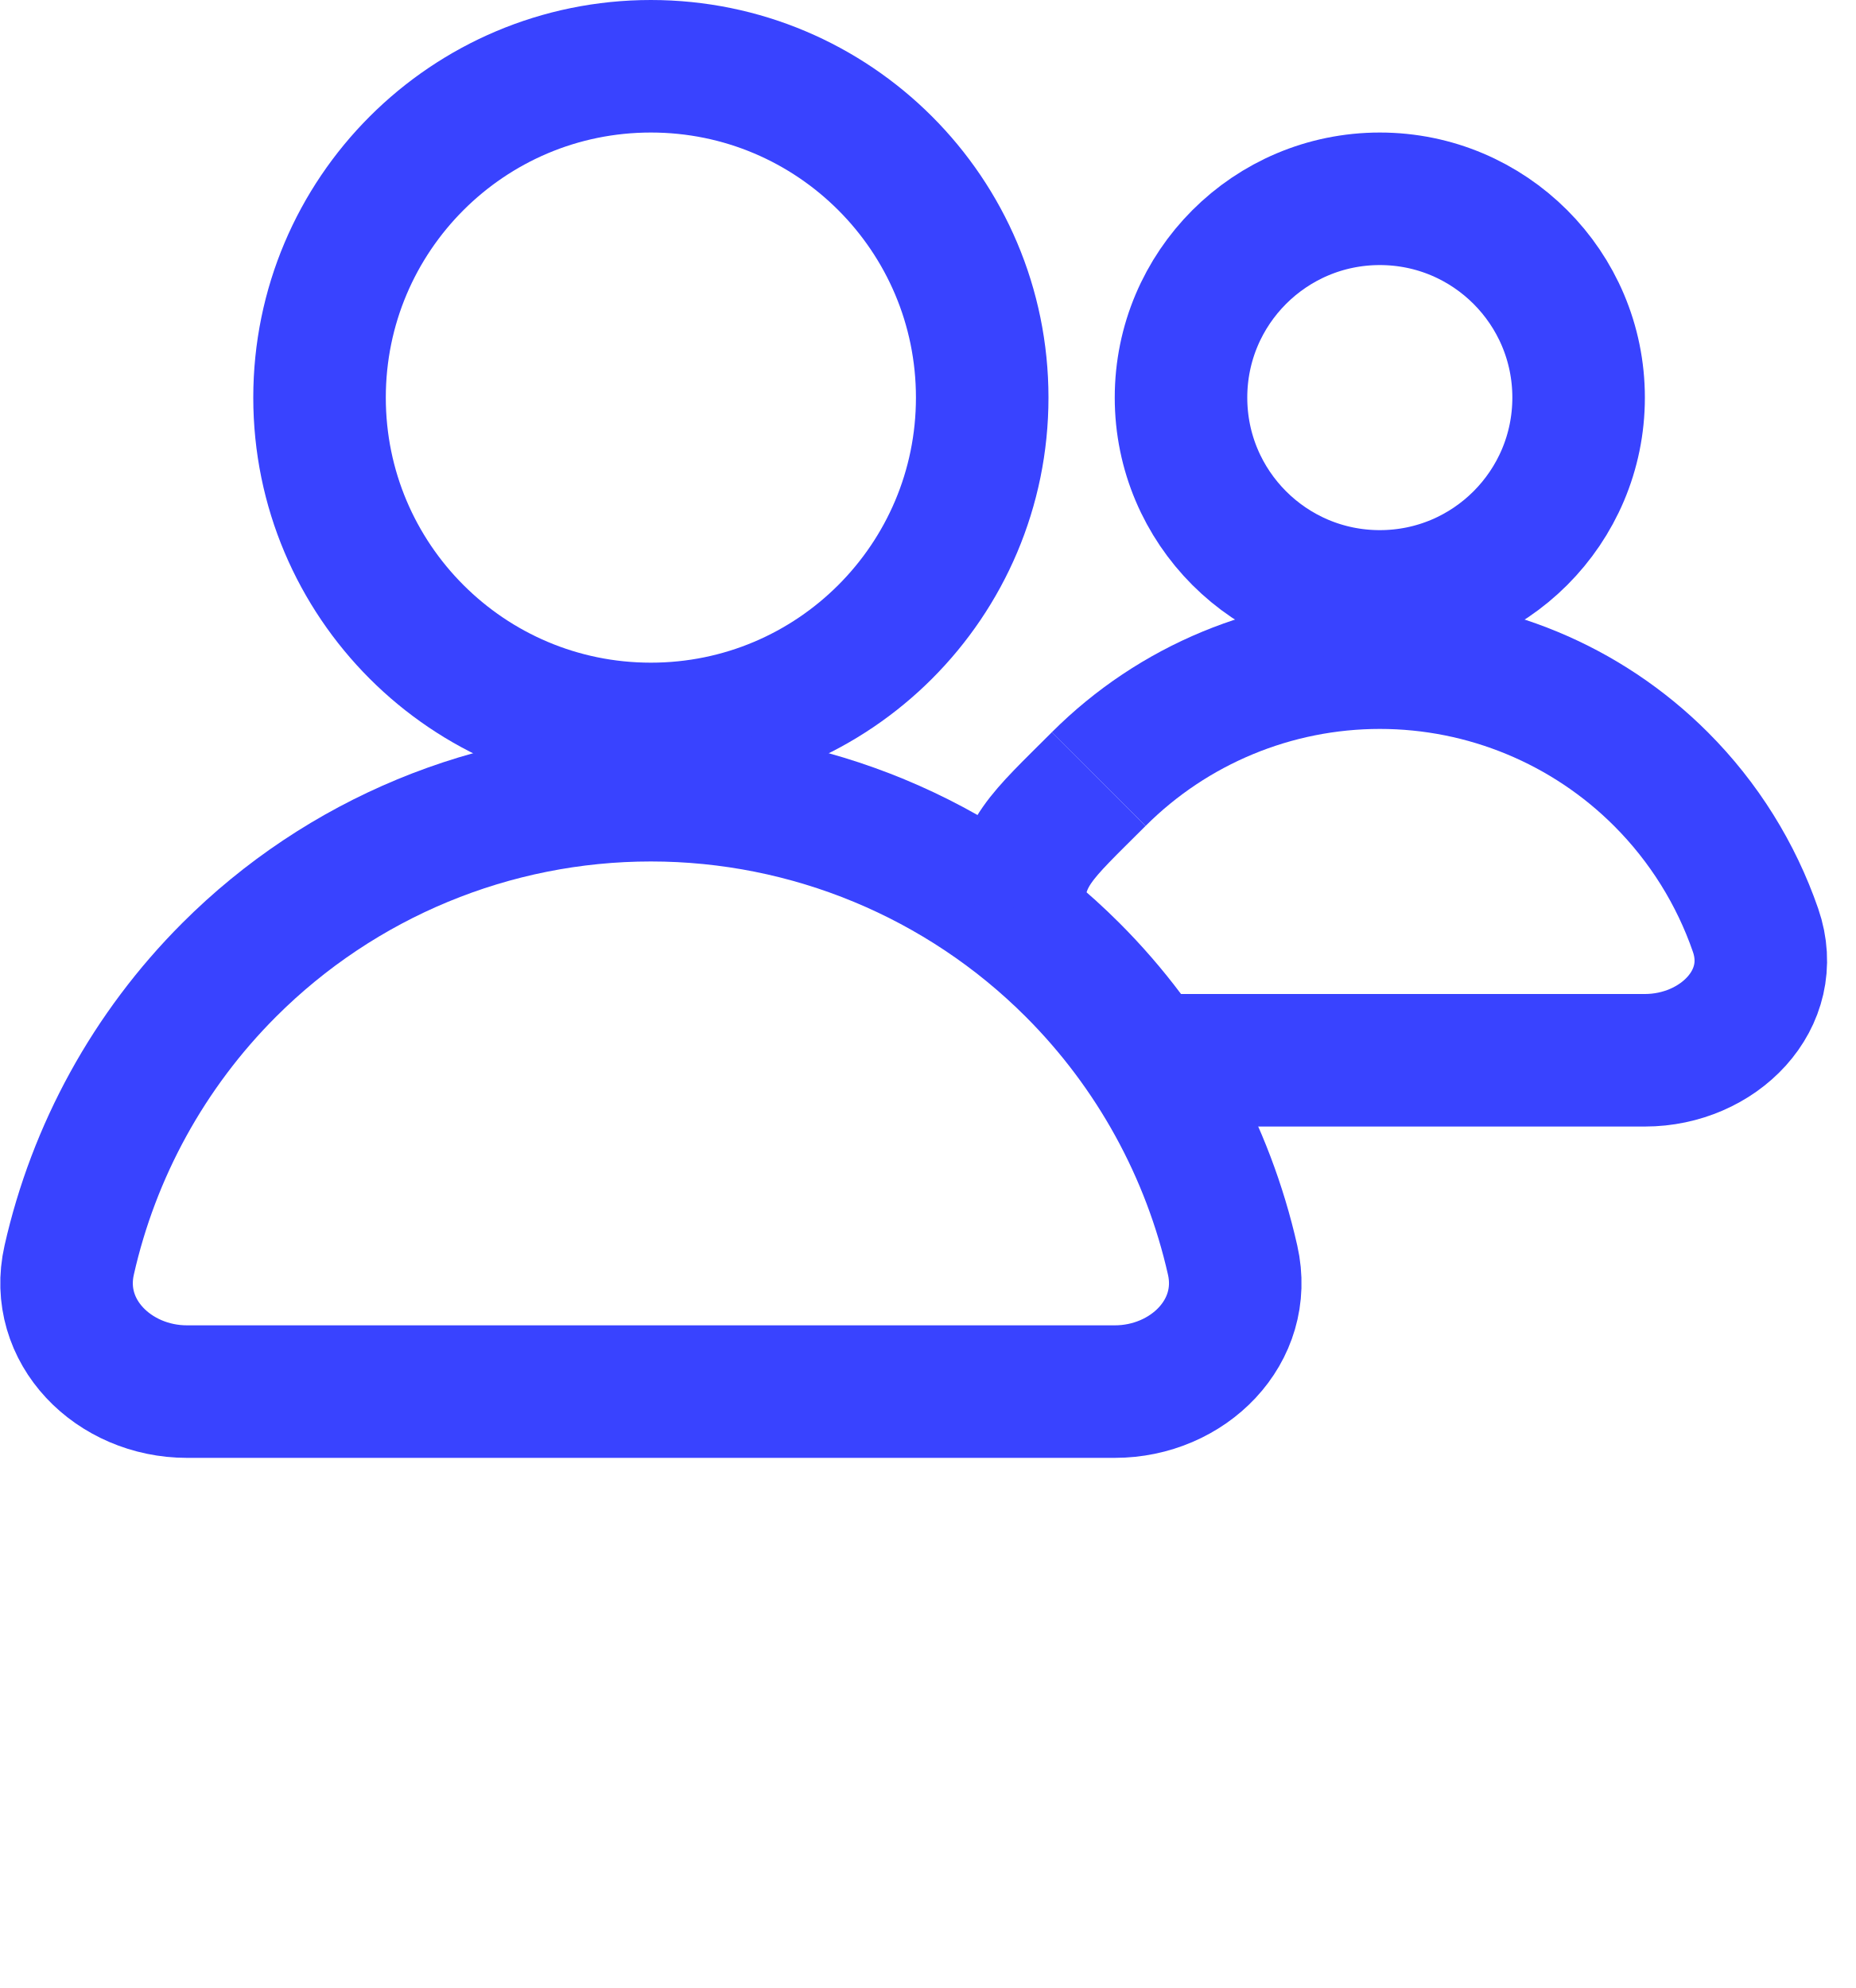
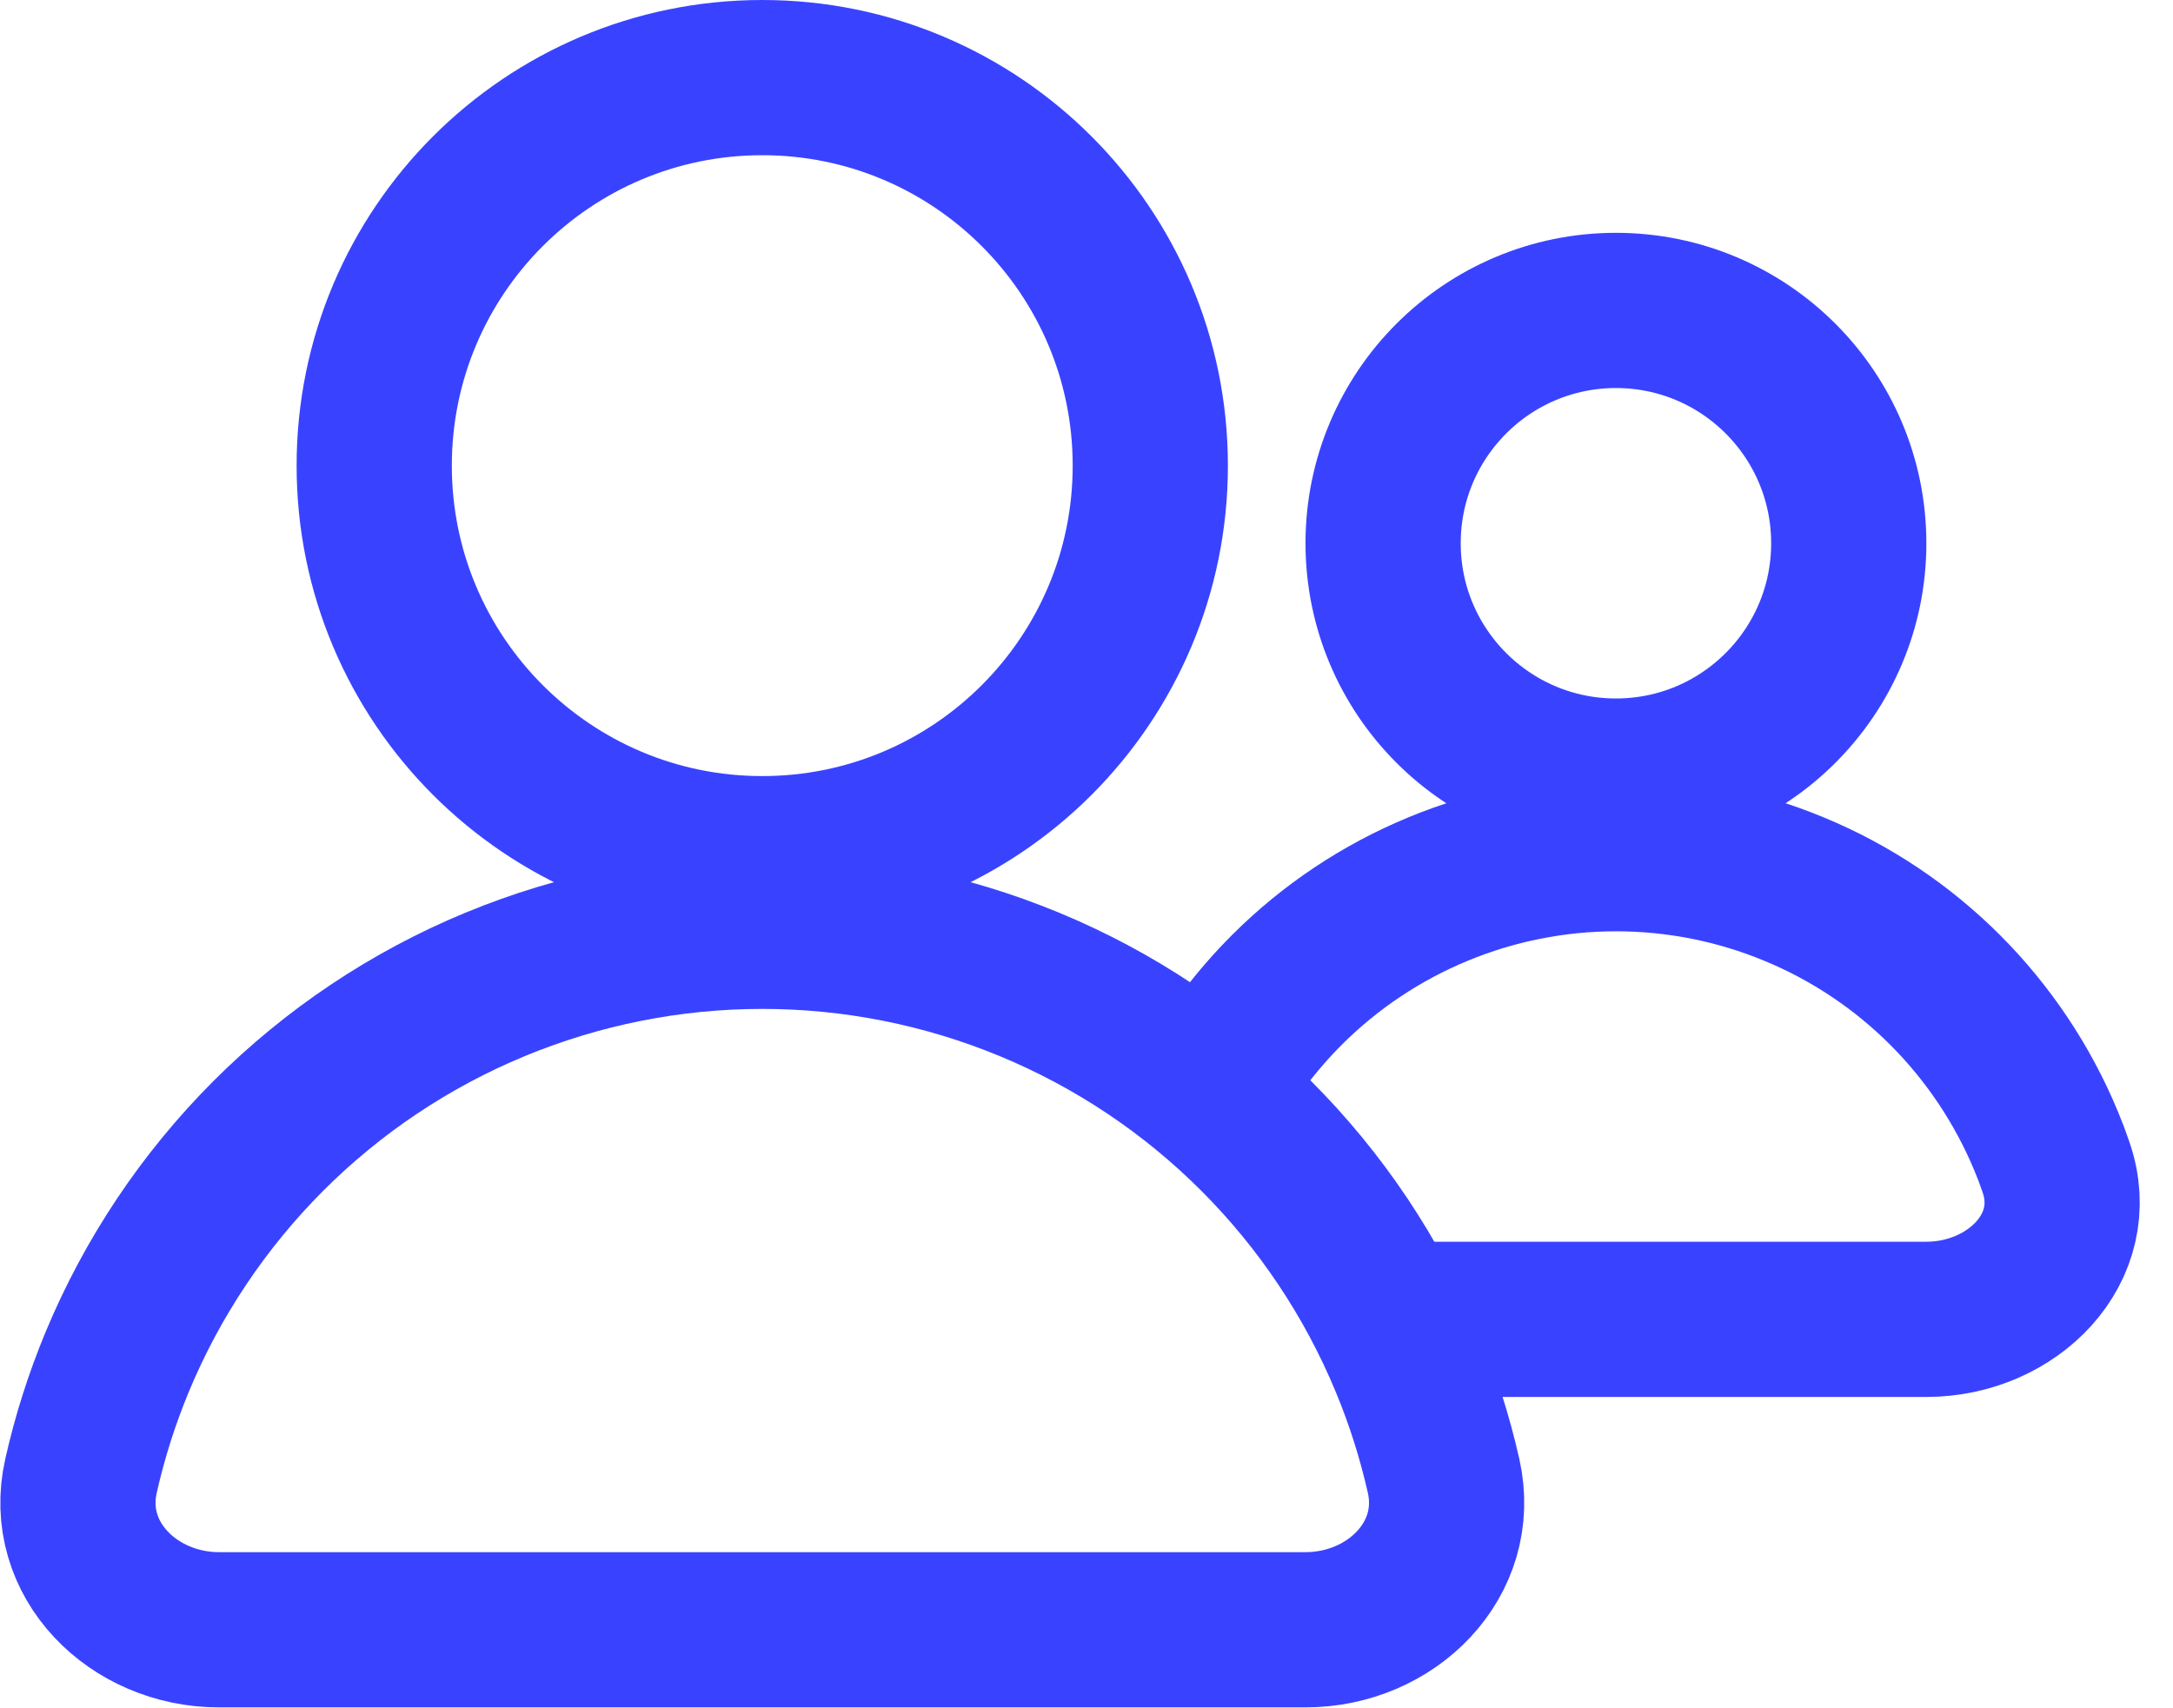
- <svg xmlns="http://www.w3.org/2000/svg" width="28" height="30" viewBox="0 0 28 30" fill="none">
+ <svg xmlns="http://www.w3.org/2000/svg" width="28" height="22" viewBox="0 0 28 22" fill="none">
  <circle cx="9.822" cy="6" r="5" stroke="#3943FF" stroke-width="2" />
-   <path d="M16.186 14.636C17.398 15.848 18.229 17.37 18.601 19.016C18.845 20.094 17.927 21 16.822 21H9.822L2.822 21C1.718 21 0.8 20.094 1.044 19.016C1.415 17.37 2.246 15.848 3.458 14.636C5.146 12.948 7.435 12 9.822 12C12.209 12 14.498 12.948 16.186 14.636Z" stroke="#3943FF" stroke-width="2" />
-   <path d="M16.58 11.757C17.705 10.632 19.231 10 20.823 10C22.414 10 23.94 10.632 25.065 11.757C25.713 12.405 26.198 13.187 26.492 14.037C26.854 15.081 25.927 16 24.823 16H20.823H17.322" stroke="#3943FF" stroke-width="2" />
-   <path d="M16.58 11.757C15.681 12.655 15.416 12.853 15.346 13.706" stroke="#3943FF" stroke-width="2" />
-   <circle cx="20.822" cy="6" r="3" stroke="#3943FF" stroke-width="2" />
+   <path d="M15.594 14.057C15.476 14.266 15.371 14.482 15.279 14.704" stroke="#3943FF" stroke-width="2" />
+   <path d="M15.594 14.057C15.861 13.582 16.193 13.145 16.58 12.757C17.137 12.2 17.799 11.758 18.527 11.457C19.255 11.155 20.035 11 20.823 11C21.611 11 22.391 11.155 23.119 11.457C23.847 11.758 24.508 12.2 25.065 12.757C25.622 13.315 26.064 13.976 26.366 14.704C26.412 14.814 26.454 14.925 26.492 15.037C26.854 16.081 25.927 17 24.823 17H20.823L17.823 17" stroke="#3943FF" stroke-width="2" />
+   <path d="M16.822 21C17.927 21 18.844 20.094 18.601 19.016C18.488 18.518 18.334 18.03 18.137 17.556C17.685 16.464 17.022 15.472 16.186 14.636C15.351 13.8 14.358 13.137 13.266 12.685C12.175 12.233 11.004 12 9.822 12C8.64 12 7.47 12.233 6.378 12.685C5.286 13.137 4.294 13.8 3.458 14.636C2.623 15.472 1.96 16.464 1.507 17.556C1.311 18.03 1.156 18.518 1.044 19.016C0.8 20.094 1.718 21 2.822 21L9.822 21H16.822Z" stroke="#3943FF" stroke-width="2" />
+   <circle cx="20.822" cy="7" r="3" stroke="#3943FF" stroke-width="2" />
</svg>
